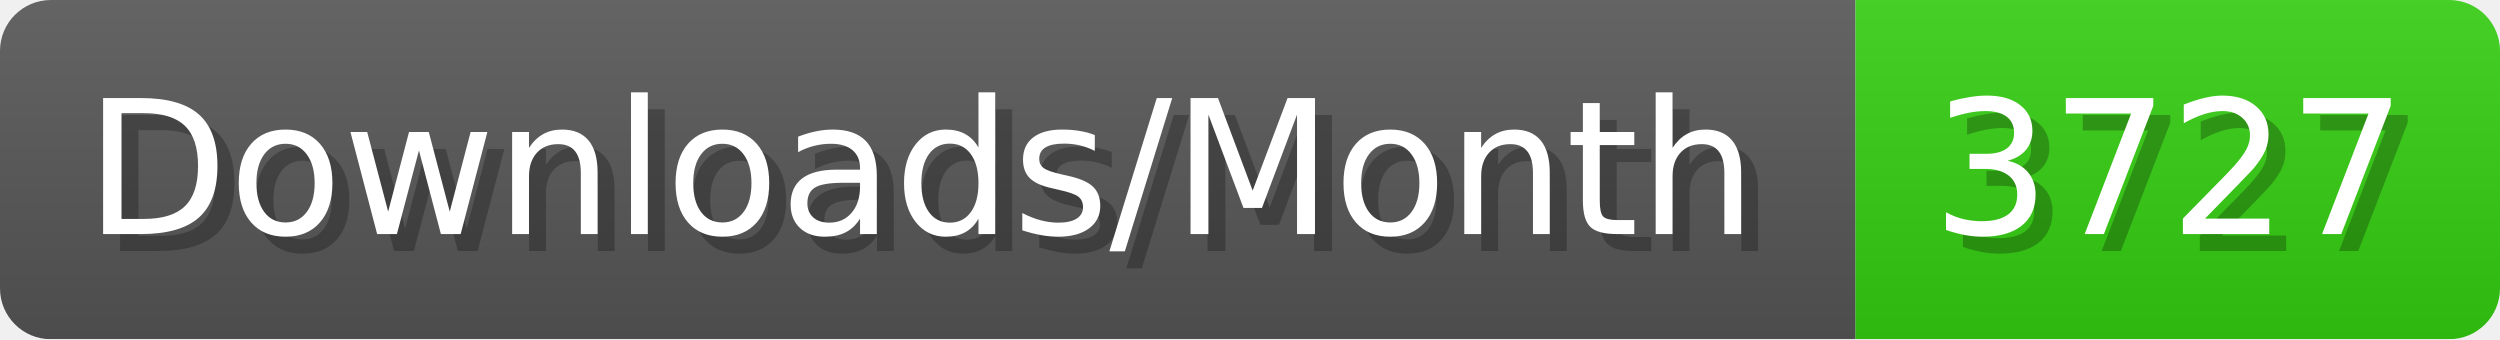
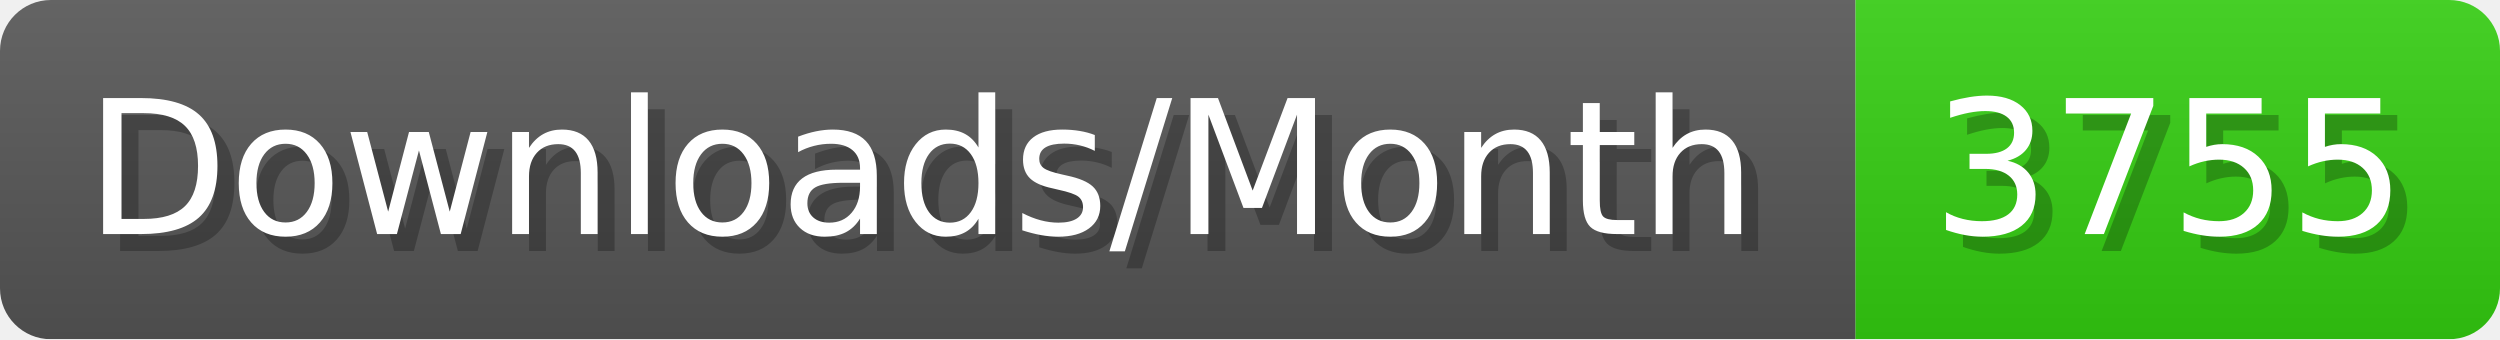
- <svg xmlns="http://www.w3.org/2000/svg" width="147.4" height="20" viewBox="0 0 1474 200" role="img" aria-label="Downloads/Month: 3727">
+ <svg xmlns="http://www.w3.org/2000/svg" width="147.4" height="20" viewBox="0 0 1474 200" role="img" aria-label="Downloads/Month: 3755">
  <linearGradient id="YlXUI" x2="0" y2="100%">
    <stop offset="0" stop-opacity=".1" stop-color="#EEE" />
    <stop offset="1" stop-opacity=".1" />
  </linearGradient>
  <mask id="JHhop">
    <rect width="1474" height="200" rx="30" fill="#FFF" />
  </mask>
  <g mask="url(#JHhop)">
    <rect width="1094" height="200" fill="#555" />
    <rect width="380" height="200" fill="#3C1" x="1094" />
    <rect width="1474" height="200" fill="url(#YlXUI)" />
  </g>
  <g aria-hidden="true" fill="#fff" text-anchor="start" font-family="Verdana,DejaVu Sans,sans-serif" font-size="110">
    <text x="60" y="148" textLength="994" fill="#000" opacity="0.25">Downloads/Month</text>
    <text x="50" y="138" textLength="994">Downloads/Month</text>
-     <text x="1149" y="148" textLength="280" fill="#000" opacity="0.25">3727</text>
-     <text x="1139" y="138" textLength="280">3727</text>
+     <text x="1149" y="148" textLength="280" fill="#000" opacity="0.25">3755</text>
+     <text x="1139" y="138" textLength="280">3755</text>
  </g>
</svg>
